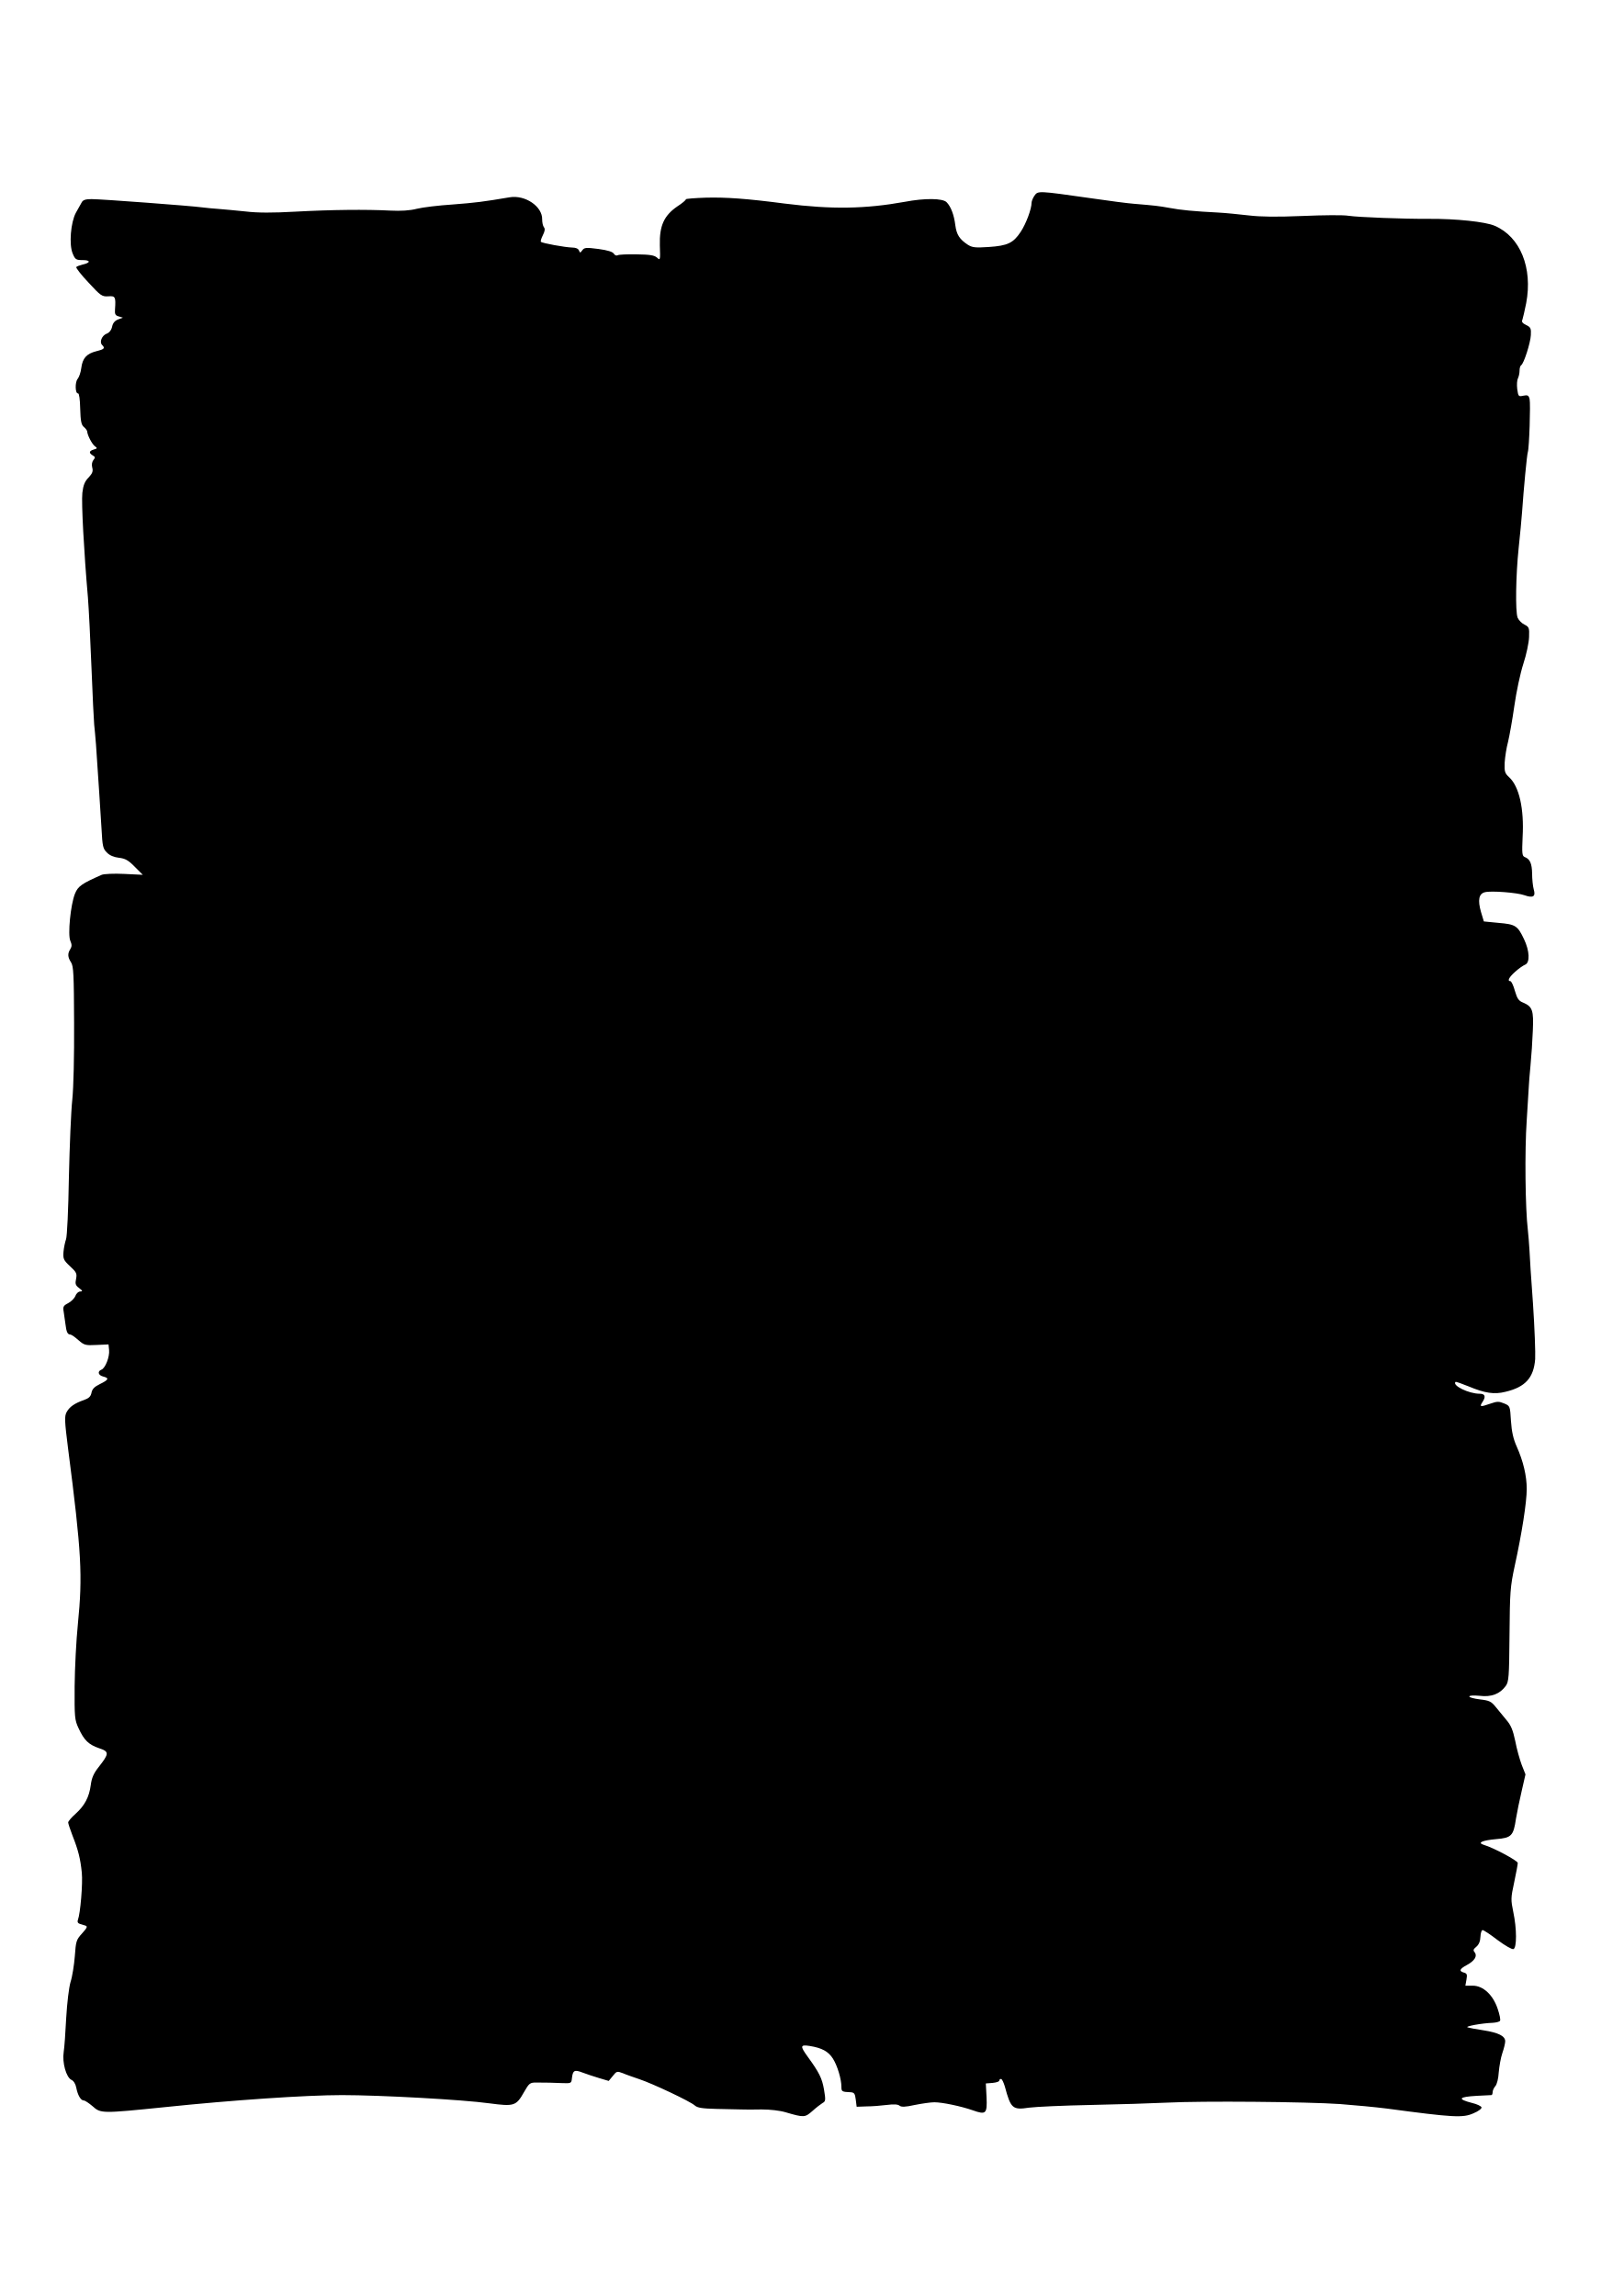
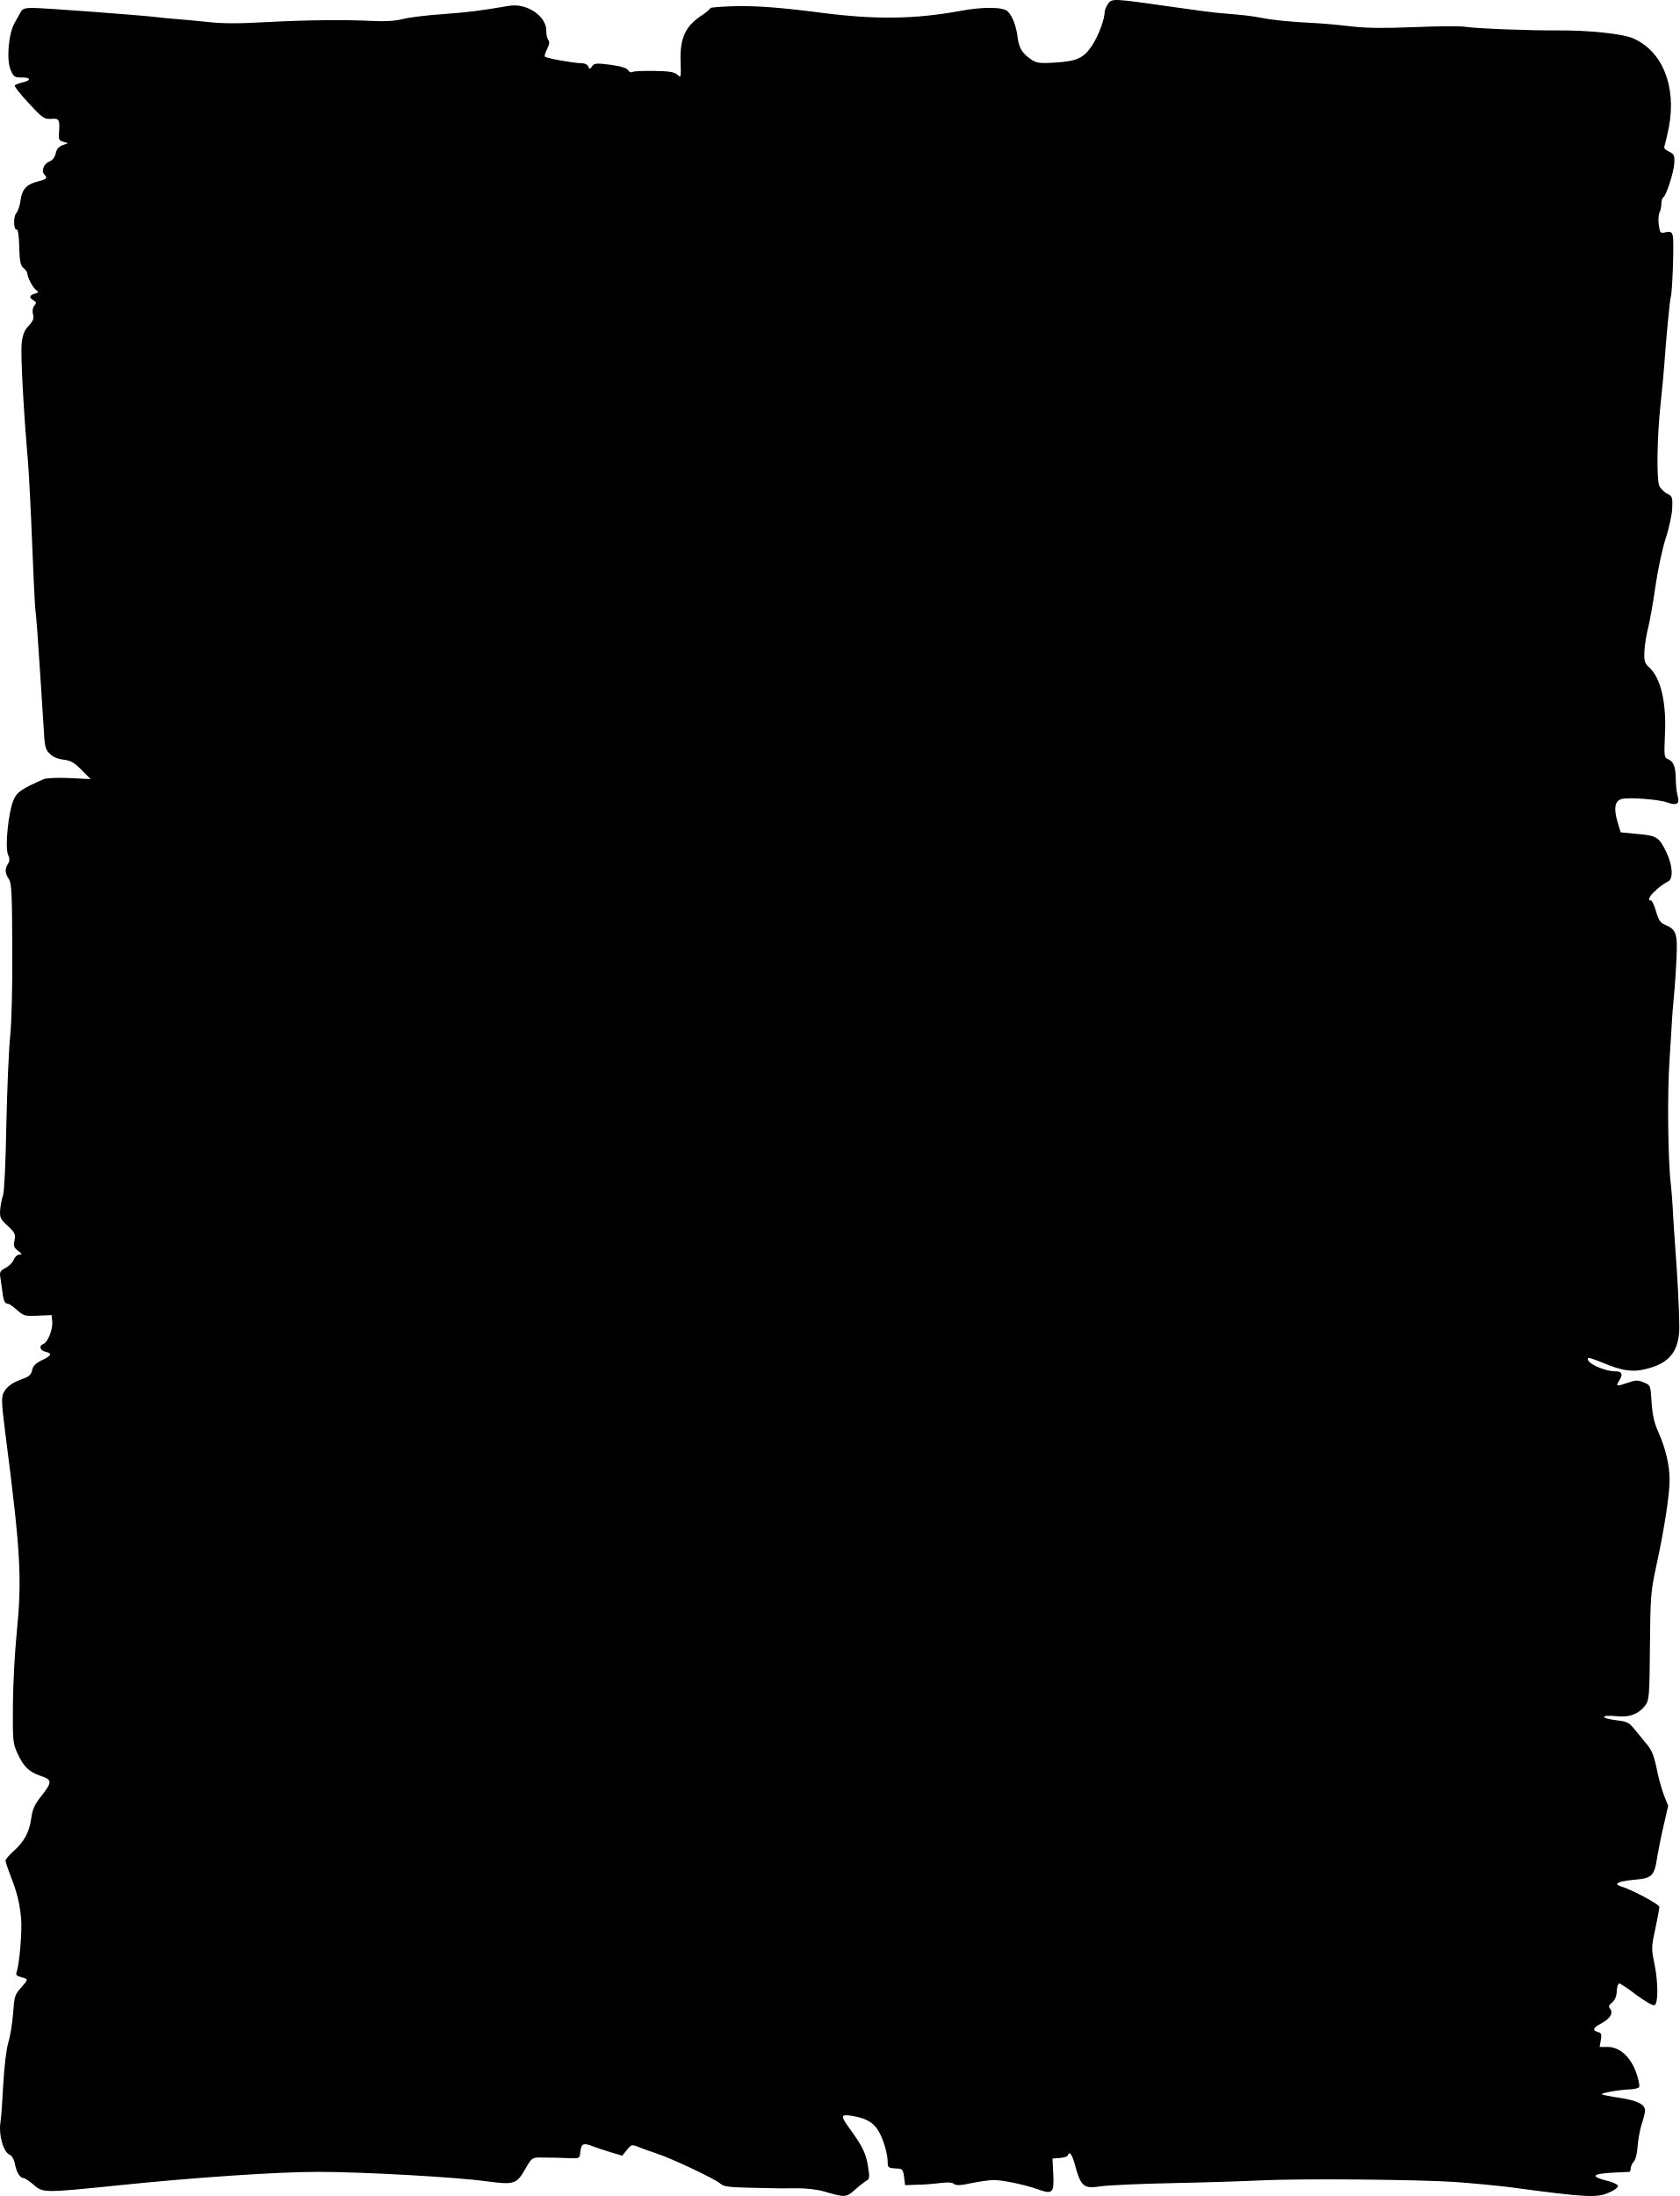
- <svg xmlns="http://www.w3.org/2000/svg" version="1.0" width="905pt" height="1280pt" viewBox="0 0 905 1280" preserveAspectRatio="xMidYMid meet">
-   <g transform="translate(0,1280) scale(0.1,-0.1)" fill="#000000" stroke="none">
-     <path d="M5766 11709 c-9 -13 -16 -31 -16 -39 0 -35 -31 -118 -61 -163 -41 -62 -73 -77 -178 -84 -75 -5 -92 -3 -117 13 -45 30 -62 55 -69 108 -7 58 -25 105 -49 129 -22 22 -122 23 -232 2 -222 -40 -407 -43 -669 -10 -215 28 -328 36 -442 33 -61 -2 -110 -6 -110 -9 1 -4 -20 -22 -48 -40 -74 -51 -100 -108 -97 -217 3 -84 2 -85 -16 -68 -15 13 -40 17 -113 18 -52 1 -100 -1 -106 -5 -7 -4 -16 0 -21 8 -6 11 -34 20 -86 27 -69 9 -79 8 -90 -7 -12 -16 -13 -16 -19 -1 -4 10 -18 16 -39 16 -37 1 -166 24 -173 32 -3 3 2 19 11 37 11 22 13 35 6 44 -6 7 -10 27 -10 44 2 72 -95 138 -182 123 -148 -25 -188 -30 -317 -40 -78 -5 -168 -16 -200 -24 -38 -10 -89 -13 -148 -10 -134 7 -328 5 -530 -6 -125 -7 -209 -7 -275 1 -52 5 -119 12 -149 14 -30 2 -72 6 -95 9 -56 8 -560 46 -616 46 -34 0 -48 -5 -55 -19 -6 -10 -20 -36 -32 -57 -29 -54 -39 -177 -18 -227 14 -34 19 -37 56 -37 45 0 45 -15 -1 -25 -16 -4 -32 -10 -35 -14 -2 -5 28 -44 69 -87 67 -73 75 -78 109 -76 40 3 43 -2 38 -74 -2 -25 2 -33 21 -38 l23 -7 -27 -10 c-18 -7 -29 -20 -33 -40 -4 -19 -16 -34 -30 -39 -27 -10 -42 -47 -26 -63 18 -18 13 -24 -32 -35 -55 -14 -77 -39 -84 -94 -3 -24 -12 -50 -20 -60 -16 -18 -14 -84 2 -81 6 1 11 -34 12 -85 2 -69 6 -90 20 -102 10 -8 18 -19 19 -25 1 -21 26 -69 42 -82 16 -12 15 -13 -5 -19 -27 -8 -29 -19 -6 -33 14 -8 15 -12 4 -25 -8 -10 -11 -26 -7 -42 6 -21 1 -33 -20 -56 -21 -21 -30 -42 -35 -86 -6 -54 9 -330 31 -582 5 -63 14 -241 20 -395 6 -154 13 -296 15 -315 2 -19 7 -69 10 -110 13 -189 25 -374 31 -472 5 -96 8 -110 30 -131 15 -16 40 -26 67 -29 35 -4 53 -14 88 -50 l45 -45 -104 5 c-57 3 -113 0 -125 -5 -111 -49 -132 -63 -149 -105 -25 -62 -41 -230 -26 -263 9 -21 9 -31 0 -46 -16 -25 -15 -45 4 -74 14 -21 16 -70 17 -337 1 -191 -3 -358 -10 -428 -7 -63 -15 -258 -19 -434 -3 -180 -10 -330 -16 -345 -5 -14 -12 -46 -14 -69 -3 -40 0 -47 36 -81 36 -33 40 -41 34 -71 -6 -27 -3 -36 17 -51 20 -15 21 -19 6 -19 -10 0 -22 -11 -27 -25 -5 -13 -23 -31 -40 -40 -27 -14 -30 -20 -25 -48 3 -18 7 -49 10 -70 5 -43 12 -57 27 -57 6 0 26 -14 45 -31 33 -29 40 -30 102 -27 l66 3 3 -31 c4 -38 -21 -102 -43 -110 -23 -9 -18 -31 10 -38 35 -9 31 -18 -18 -42 -31 -15 -43 -28 -47 -48 -4 -21 -14 -31 -42 -41 -52 -18 -81 -38 -97 -68 -12 -23 -11 -49 8 -199 76 -589 82 -710 55 -983 -9 -88 -17 -243 -18 -345 -1 -173 0 -188 22 -235 31 -67 56 -91 114 -111 58 -19 57 -30 -2 -105 -28 -35 -39 -61 -44 -100 -9 -68 -34 -115 -85 -161 -23 -20 -41 -42 -41 -48 0 -6 11 -39 24 -73 32 -81 44 -128 52 -207 6 -60 -8 -228 -22 -264 -4 -10 0 -18 10 -21 9 -3 23 -7 32 -10 13 -4 10 -12 -18 -43 -33 -36 -35 -44 -41 -128 -4 -49 -14 -114 -24 -144 -9 -32 -19 -114 -24 -200 -4 -80 -10 -165 -14 -190 -9 -59 14 -141 43 -155 12 -5 23 -22 27 -43 8 -42 25 -72 42 -72 7 0 29 -15 49 -32 46 -41 50 -41 404 -5 374 39 786 67 986 67 212 0 671 -25 823 -46 137 -18 148 -15 192 63 28 49 33 53 67 53 68 0 87 -1 142 -3 54 -2 55 -2 58 28 5 43 14 48 58 31 21 -8 63 -22 93 -31 l54 -16 23 28 c21 27 24 27 56 15 18 -8 59 -22 91 -33 73 -24 285 -124 310 -147 15 -13 41 -17 120 -19 56 -1 118 -3 137 -3 19 -1 71 -1 115 0 47 0 102 -6 135 -16 102 -30 107 -29 148 7 21 19 47 39 57 45 17 9 18 16 8 75 -11 63 -26 94 -93 186 -41 57 -39 65 13 57 68 -11 104 -30 130 -71 25 -40 47 -114 47 -157 0 -26 3 -28 50 -30 21 -1 26 -7 30 -41 l5 -40 55 2 c30 0 81 4 112 8 39 5 63 4 72 -4 10 -8 31 -8 85 4 40 8 89 15 109 15 45 0 149 -22 215 -45 73 -26 80 -19 76 73 l-4 77 38 3 c20 2 37 7 37 13 0 5 4 9 10 9 5 0 14 -19 21 -42 33 -123 43 -132 135 -118 38 5 193 12 344 15 151 3 343 9 425 13 193 10 778 5 965 -8 80 -6 197 -17 260 -25 373 -50 425 -53 484 -26 27 11 46 26 44 33 -3 7 -26 18 -52 24 -85 22 -77 34 26 40 40 2 76 4 81 4 4 0 7 8 7 17 0 9 7 24 15 33 9 10 17 42 19 77 3 33 11 81 20 107 9 26 16 55 16 66 0 29 -37 48 -120 61 -41 6 -82 14 -90 17 -16 5 79 23 140 25 19 1 38 6 41 11 4 5 -2 35 -13 67 -26 78 -81 129 -139 129 l-41 0 6 34 c5 28 3 34 -14 39 -29 8 -25 20 16 42 43 23 60 50 44 71 -10 11 -8 17 9 31 14 12 22 30 23 56 1 20 6 37 12 37 6 0 44 -25 84 -56 42 -31 80 -53 88 -50 19 7 19 113 -1 207 -14 68 -14 78 5 165 11 52 20 100 20 108 0 13 -137 86 -189 101 -39 12 -9 25 68 32 86 7 97 18 111 114 6 35 20 105 32 155 l21 92 -21 53 c-11 30 -28 89 -36 133 -13 61 -24 88 -49 117 -17 21 -45 54 -60 73 -25 31 -36 36 -88 42 -32 4 -59 11 -59 16 0 6 23 7 58 4 65 -8 112 10 145 55 17 24 19 48 21 285 2 239 4 268 29 384 40 182 67 356 67 429 0 73 -19 154 -56 237 -19 42 -28 83 -32 143 -5 83 -5 83 -38 97 -29 12 -39 12 -76 -1 -58 -20 -63 -19 -44 10 19 29 14 45 -16 45 -61 0 -155 46 -135 66 2 2 34 -9 73 -25 91 -38 143 -46 206 -30 110 26 157 78 165 182 2 34 -3 172 -12 307 -10 135 -19 272 -20 305 -2 33 -6 83 -9 110 -14 115 -18 440 -6 610 6 99 12 187 12 195 0 8 4 58 9 110 5 52 11 140 13 195 5 112 -2 133 -53 155 -26 10 -34 22 -47 66 -8 30 -20 54 -25 54 -19 0 -8 22 27 53 20 18 45 35 55 39 28 11 25 77 -6 142 -36 76 -48 83 -142 91 l-82 8 -16 53 c-19 66 -12 102 22 110 34 9 180 -2 221 -17 48 -17 63 -7 51 33 -5 18 -9 58 -9 88 -1 56 -12 81 -41 92 -15 6 -16 20 -12 111 9 159 -19 282 -75 334 -24 22 -27 31 -25 81 2 32 10 84 19 117 8 33 24 123 35 200 11 78 33 181 50 234 17 51 31 119 32 149 2 52 0 57 -26 70 -15 7 -32 25 -38 39 -13 35 -10 236 6 388 8 72 16 162 19 200 9 130 27 320 32 334 8 24 16 270 10 296 -5 21 -11 24 -35 19 -27 -6 -28 -4 -34 37 -3 24 -1 51 4 60 5 10 9 29 9 43 0 14 4 27 9 30 15 9 52 125 54 168 2 37 -1 44 -26 56 -21 10 -27 18 -21 30 3 10 13 51 21 92 37 197 -33 370 -175 431 -52 23 -218 40 -367 39 -140 -1 -395 9 -448 17 -27 5 -141 4 -255 -1 -147 -6 -233 -5 -301 3 -53 6 -130 14 -171 16 -136 7 -209 14 -272 26 -61 11 -79 13 -198 23 -30 2 -138 16 -240 31 -295 42 -294 42 -314 14z" />
+ <svg xmlns="http://www.w3.org/2000/svg" version="1.0" width="820.444pt" height="1072.643pt" viewBox="0 0 820.444 1072.643" preserveAspectRatio="xMidYMid" id="svg1">
+   <defs id="defs1" />
+   <g transform="matrix(0.1,0,0,-0.1,-35.3,1172.851)" fill="#000000" stroke="none" id="g1">
+     <path d="m 5766,11709 c -9,-13 -16,-31 -16,-39 0,-35 -31,-118 -61,-163 -41,-62 -73,-77 -178,-84 -75,-5 -92,-3 -117,13 -45,30 -62,55 -69,108 -7,58 -25,105 -49,129 -22,22 -122,23 -232,2 -222,-40 -407,-43 -669,-10 -215,28 -328,36 -442,33 -61,-2 -110,-6 -110,-9 1,-4 -20,-22 -48,-40 -74,-51 -100,-108 -97,-217 3,-84 2,-85 -16,-68 -15,13 -40,17 -113,18 -52,1 -100,-1 -106,-5 -7,-4 -16,0 -21,8 -6,11 -34,20 -86,27 -69,9 -79,8 -90,-7 -12,-16 -13,-16 -19,-1 -4,10 -18,16 -39,16 -37,1 -166,24 -173,32 -3,3 2,19 11,37 11,22 13,35 6,44 -6,7 -10,27 -10,44 2,72 -95,138 -182,123 -148,-25 -188,-30 -317,-40 -78,-5 -168,-16 -200,-24 -38,-10 -89,-13 -148,-10 -134,7 -328,5 -530,-6 -125,-7 -209,-7 -275,1 -52,5 -119,12 -149,14 -30,2 -72,6 -95,9 -56,8 -560,46 -616,46 -34,0 -48,-5 -55,-19 -6,-10 -20,-36 -32,-57 -29,-54 -39,-177 -18,-227 14,-34 19,-37 56,-37 45,0 45,-15 -1,-25 -16,-4 -32,-10 -35,-14 -2,-5 28,-44 69,-87 67,-73 75,-78 109,-76 40,3 43,-2 38,-74 -2,-25 2,-33 21,-38 l 23,-7 -27,-10 c -18,-7 -29,-20 -33,-40 -4,-19 -16,-34 -30,-39 -27,-10 -42,-47 -26,-63 18,-18 13,-24 -32,-35 -55,-14 -77,-39 -84,-94 -3,-24 -12,-50 -20,-60 -16,-18 -14,-84 2,-81 6,1 11,-34 12,-85 2,-69 6,-90 20,-102 10,-8 18,-19 19,-25 1,-21 26,-69 42,-82 16,-12 15,-13 -5,-19 -27,-8 -29,-19 -6,-33 14,-8 15,-12 4,-25 -8,-10 -11,-26 -7,-42 6,-21 1,-33 -20,-56 -21,-21 -30,-42 -35,-86 -6,-54 9,-330 31,-582 5,-63 14,-241 20,-395 6,-154 13,-296 15,-315 2,-19 7,-69 10,-110 13,-189 25,-374 31,-472 5,-96 8,-110 30,-131 15,-16 40,-26 67,-29 35,-4 53,-14 88,-50 l 45,-45 -104,5 c -57,3 -113,0 -125,-5 -111,-49 -132,-63 -149,-105 -25,-62 -41,-230 -26,-263 9,-21 9,-31 0,-46 -16,-25 -15,-45 4,-74 14,-21 16,-70 17,-337 1,-191 -3,-358 -10,-428 -7,-63 -15,-258 -19,-434 -3,-180 -10,-330 -16,-345 -5,-14 -12,-46 -14,-69 -3,-40 0,-47 36,-81 36,-33 40,-41 34,-71 -6,-27 -3,-36 17,-51 20,-15 21,-19 6,-19 -10,0 -22,-11 -27,-25 -5,-13 -23,-31 -40,-40 -27,-14 -30,-20 -25,-48 3,-18 7,-49 10,-70 5,-43 12,-57 27,-57 6,0 26,-14 45,-31 33,-29 40,-30 102,-27 l 66,3 3,-31 c 4,-38 -21,-102 -43,-110 -23,-9 -18,-31 10,-38 35,-9 31,-18 -18,-42 -31,-15 -43,-28 -47,-48 -4,-21 -14,-31 -42,-41 -52,-18 -81,-38 -97,-68 -12,-23 -11,-49 8,-199 76,-589 82,-710 55,-983 -9,-88 -17,-243 -18,-345 -1,-173 0,-188 22,-235 31,-67 56,-91 114,-111 58,-19 57,-30 -2,-105 -28,-35 -39,-61 -44,-100 -9,-68 -34,-115 -85,-161 -23,-20 -41,-42 -41,-48 0,-6 11,-39 24,-73 32,-81 44,-128 52,-207 6,-60 -8,-228 -22,-264 -4,-10 0,-18 10,-21 9,-3 23,-7 32,-10 13,-4 10,-12 -18,-43 -33,-36 -35,-44 -41,-128 -4,-49 -14,-114 -24,-144 -9,-32 -19,-114 -24,-200 -4,-80 -10,-165 -14,-190 -9,-59 14,-141 43,-155 12,-5 23,-22 27,-43 8,-42 25,-72 42,-72 7,0 29,-15 49,-32 46,-41 50,-41 404,-5 374,39 786,67 986,67 212,0 671,-25 823,-46 137,-18 148,-15 192,63 28,49 33,53 67,53 68,0 87,-1 142,-3 54,-2 55,-2 58,28 5,43 14,48 58,31 21,-8 63,-22 93,-31 l 54,-16 23,28 c 21,27 24,27 56,15 18,-8 59,-22 91,-33 73,-24 285,-124 310,-147 15,-13 41,-17 120,-19 56,-1 118,-3 137,-3 19,-1 71,-1 115,0 47,0 102,-6 135,-16 102,-30 107,-29 148,7 21,19 47,39 57,45 17,9 18,16 8,75 -11,63 -26,94 -93,186 -41,57 -39,65 13,57 68,-11 104,-30 130,-71 25,-40 47,-114 47,-157 0,-26 3,-28 50,-30 21,-1 26,-7 30,-41 l 5,-40 55,2 c 30,0 81,4 112,8 39,5 63,4 72,-4 10,-8 31,-8 85,4 40,8 89,15 109,15 45,0 149,-22 215,-45 73,-26 80,-19 76,73 l -4,77 38,3 c 20,2 37,7 37,13 0,5 4,9 10,9 5,0 14,-19 21,-42 33,-123 43,-132 135,-118 38,5 193,12 344,15 151,3 343,9 425,13 193,10 778,5 965,-8 80,-6 197,-17 260,-25 373,-50 425,-53 484,-26 27,11 46,26 44,33 -3,7 -26,18 -52,24 -85,22 -77,34 26,40 40,2 76,4 81,4 4,0 7,8 7,17 0,9 7,24 15,33 9,10 17,42 19,77 3,33 11,81 20,107 9,26 16,55 16,66 0,29 -37,48 -120,61 -41,6 -82,14 -90,17 -16,5 79,23 140,25 19,1 38,6 41,11 4,5 -2,35 -13,67 -26,78 -81,129 -139,129 h -41 l 6,34 c 5,28 3,34 -14,39 -29,8 -25,20 16,42 43,23 60,50 44,71 -10,11 -8,17 9,31 14,12 22,30 23,56 1,20 6,37 12,37 6,0 44,-25 84,-56 42,-31 80,-53 88,-50 19,7 19,113 -1,207 -14,68 -14,78 5,165 11,52 20,100 20,108 0,13 -137,86 -189,101 -39,12 -9,25 68,32 86,7 97,18 111,114 6,35 20,105 32,155 l 21,92 -21,53 c -11,30 -28,89 -36,133 -13,61 -24,88 -49,117 -17,21 -45,54 -60,73 -25,31 -36,36 -88,42 -32,4 -59,11 -59,16 0,6 23,7 58,4 65,-8 112,10 145,55 17,24 19,48 21,285 2,239 4,268 29,384 40,182 67,356 67,429 0,73 -19,154 -56,237 -19,42 -28,83 -32,143 -5,83 -5,83 -38,97 -29,12 -39,12 -76,-1 -58,-20 -63,-19 -44,10 19,29 14,45 -16,45 -61,0 -155,46 -135,66 2,2 34,-9 73,-25 91,-38 143,-46 206,-30 110,26 157,78 165,182 2,34 -3,172 -12,307 -10,135 -19,272 -20,305 -2,33 -6,83 -9,110 -14,115 -18,440 -6,610 6,99 12,187 12,195 0,8 4,58 9,110 5,52 11,140 13,195 5,112 -2,133 -53,155 -26,10 -34,22 -47,66 -8,30 -20,54 -25,54 -19,0 -8,22 27,53 20,18 45,35 55,39 28,11 25,77 -6,142 -36,76 -48,83 -142,91 l -82,8 -16,53 c -19,66 -12,102 22,110 34,9 180,-2 221,-17 48,-17 63,-7 51,33 -5,18 -9,58 -9,88 -1,56 -12,81 -41,92 -15,6 -16,20 -12,111 9,159 -19,282 -75,334 -24,22 -27,31 -25,81 2,32 10,84 19,117 8,33 24,123 35,200 11,78 33,181 50,234 17,51 31,119 32,149 2,52 0,57 -26,70 -15,7 -32,25 -38,39 -13,35 -10,236 6,388 8,72 16,162 19,200 9,130 27,320 32,334 8,24 16,270 10,296 -5,21 -11,24 -35,19 -27,-6 -28,-4 -34,37 -3,24 -1,51 4,60 5,10 9,29 9,43 0,14 4,27 9,30 15,9 52,125 54,168 2,37 -1,44 -26,56 -21,10 -27,18 -21,30 3,10 13,51 21,92 37,197 -33,370 -175,431 -52,23 -218,40 -367,39 -140,-1 -395,9 -448,17 -27,5 -141,4 -255,-1 -147,-6 -233,-5 -301,3 -53,6 -130,14 -171,16 -136,7 -209,14 -272,26 -61,11 -79,13 -198,23 -30,2 -138,16 -240,31 -295,42 -294,42 -314,14 z" id="path1" />
  </g>
</svg>
